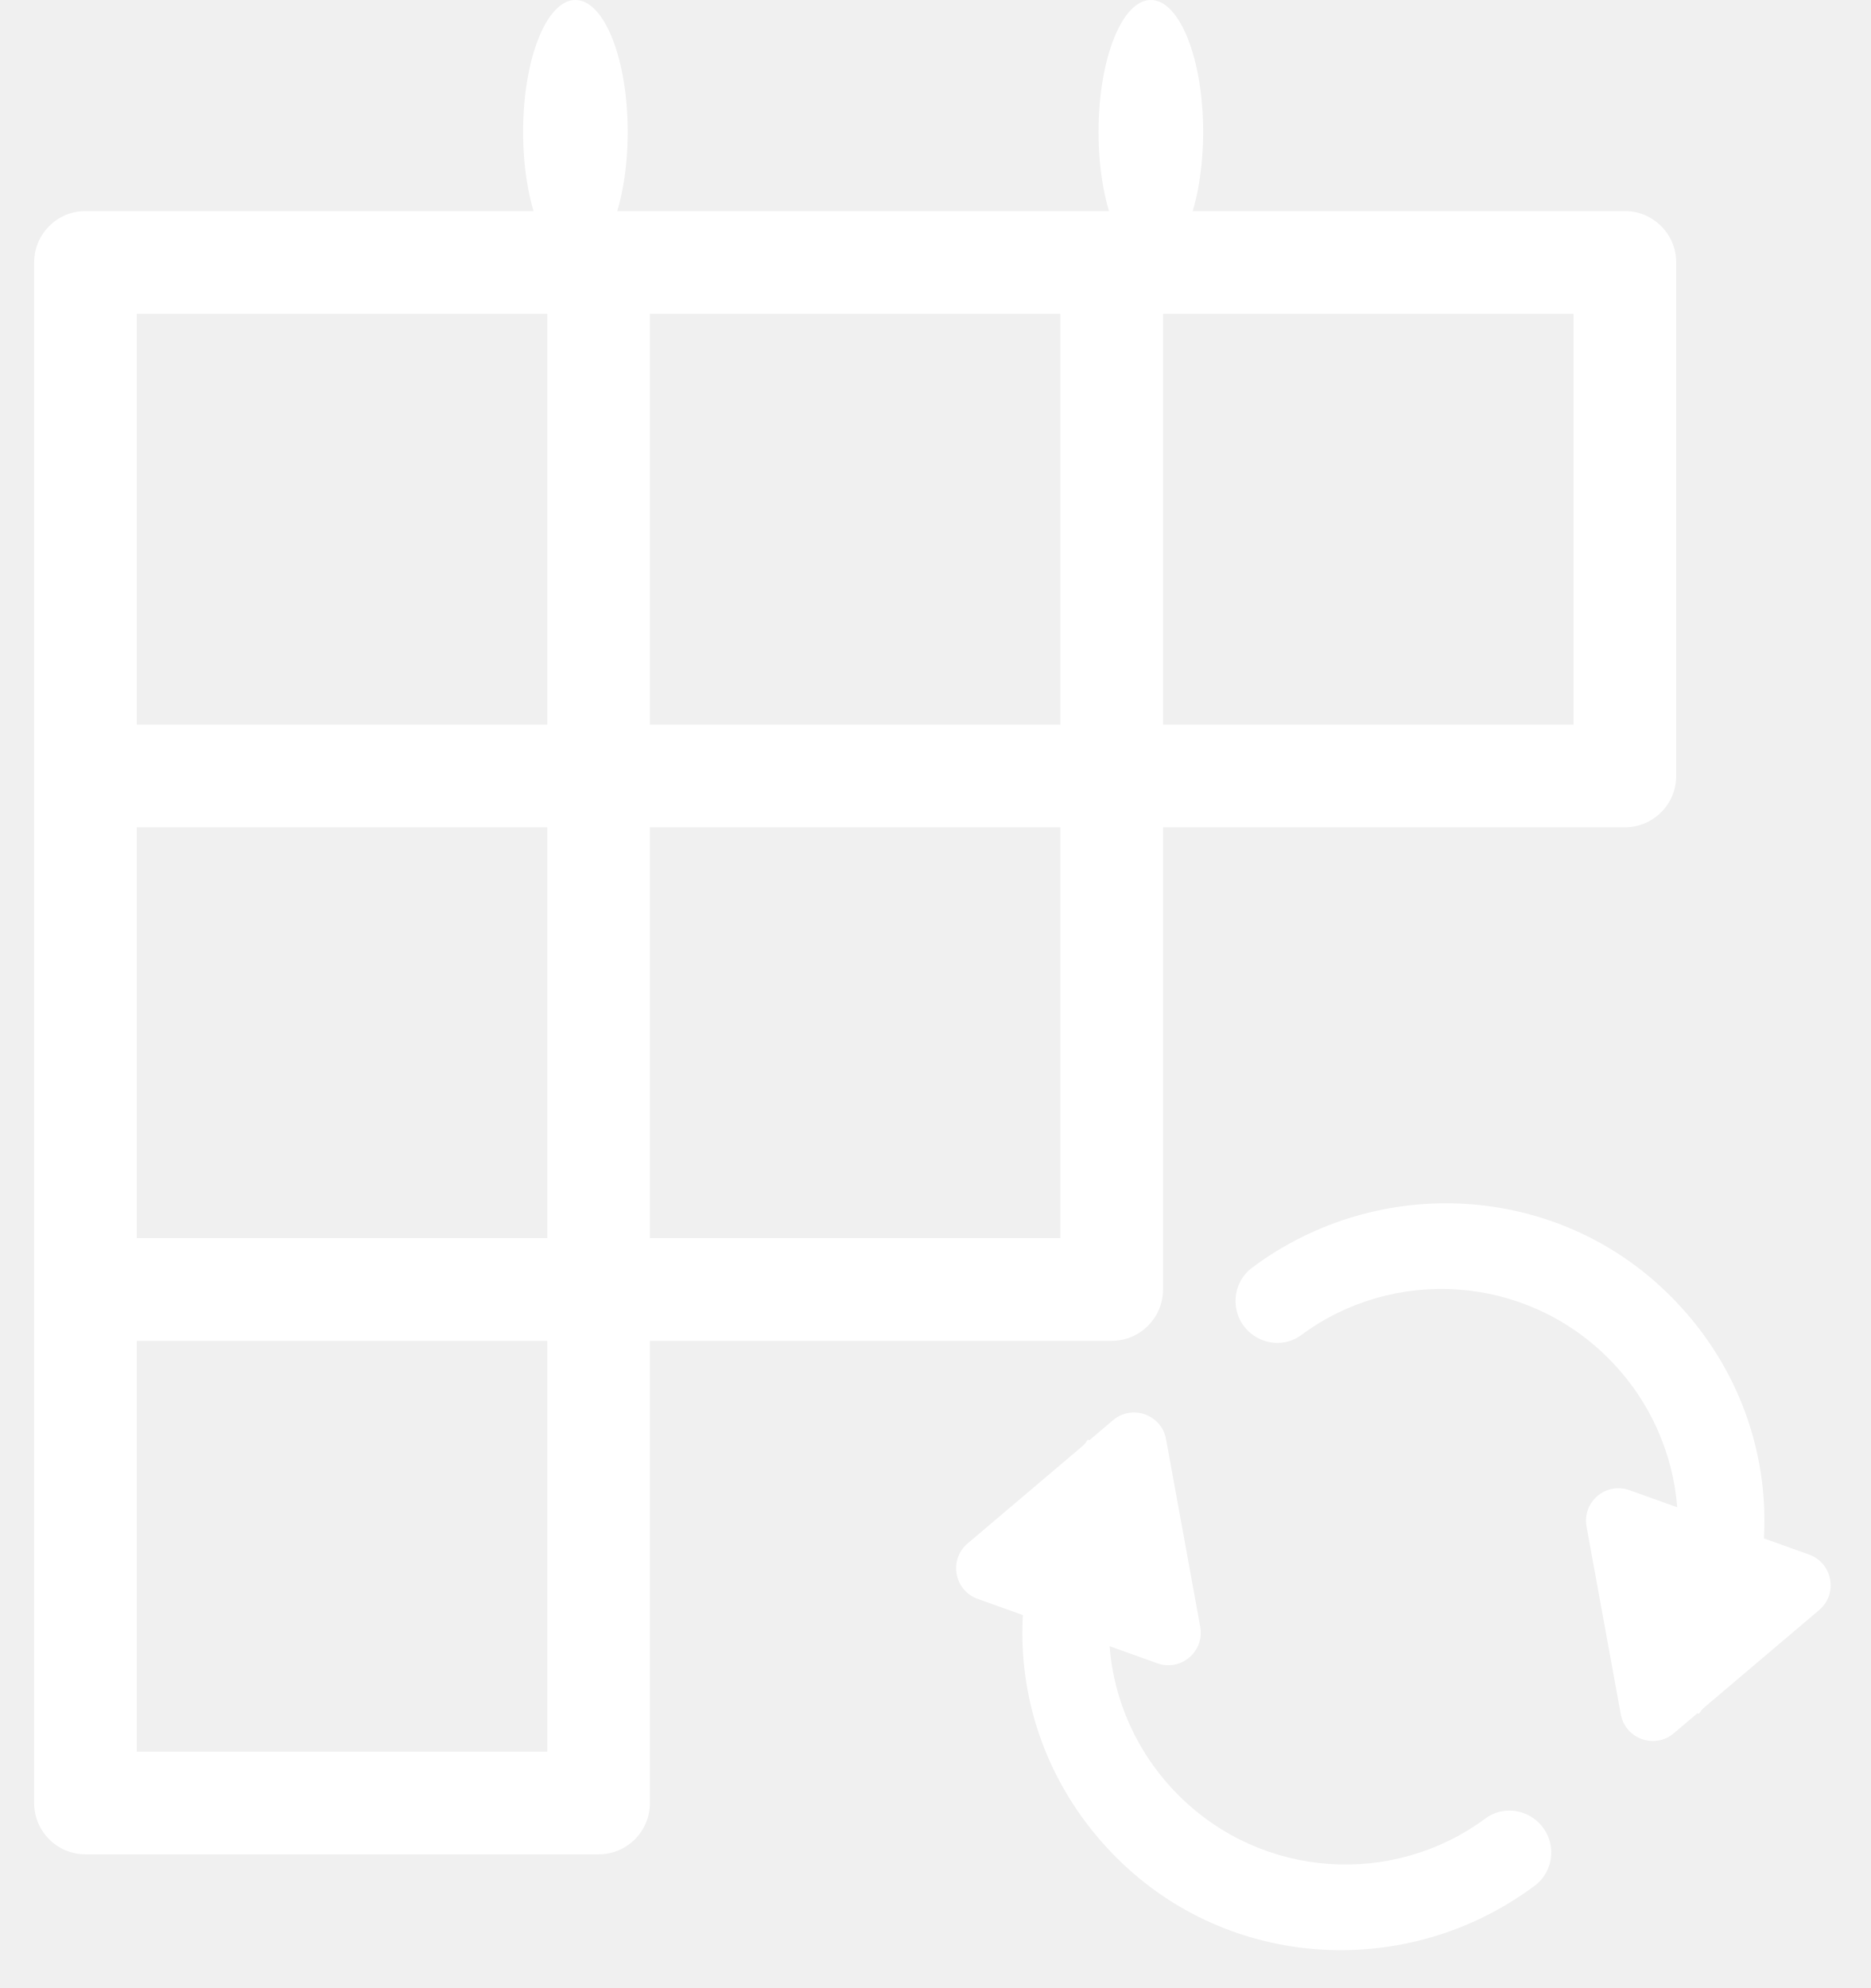
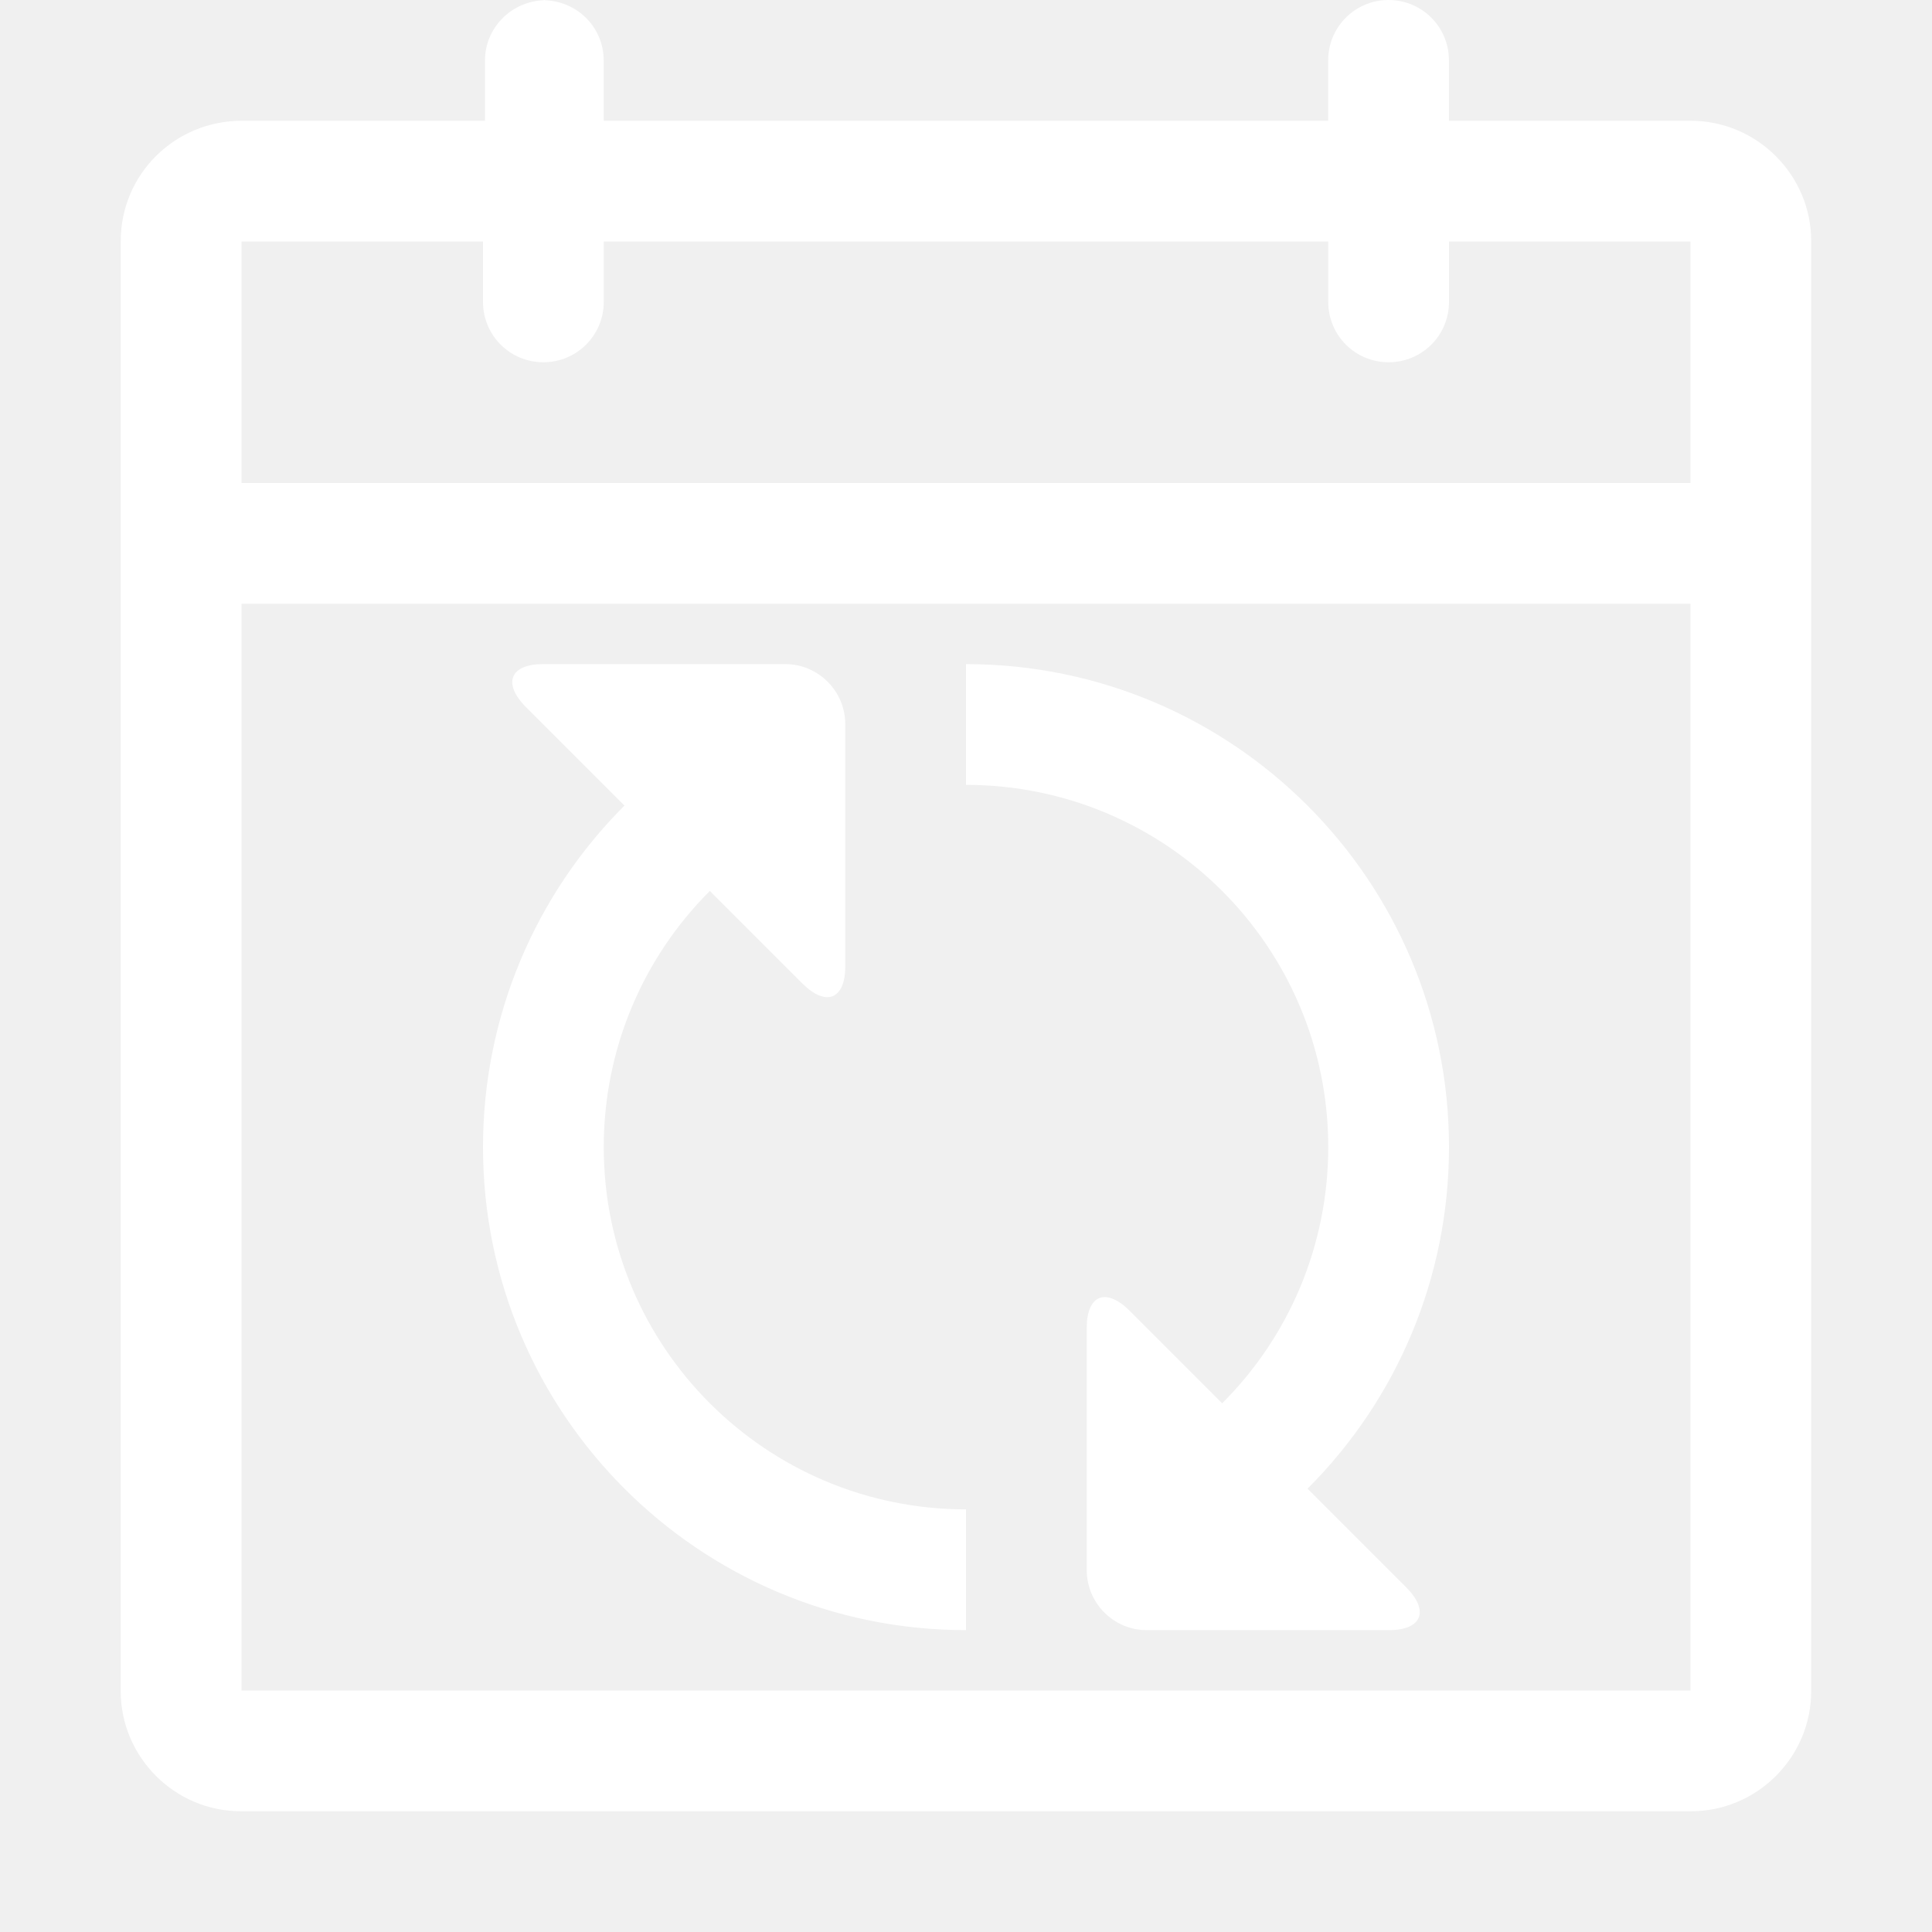
- <svg xmlns="http://www.w3.org/2000/svg" width="32px" height="34px" viewBox="0 0 32 34" version="1.1">
-   <defs />
-   <g id="Design" stroke="none" stroke-width="1" fill="none" fill-rule="evenodd">
-     <g id="2b-Ungoogle" transform="translate(-744, -808)" fill="#FFFFFF">
-       <g id="Section-1" transform="translate(0, 678)">
-         <g id="2" transform="translate(744, 128)">
-           <g id="Icon" transform="translate(0, 2)">
-             <path d="M26.913,12.393 L19.892,12.393 L19.892,5.367 L26.913,5.367 L26.913,12.393 Z M18.136,21.175 L11.115,21.175 L11.115,14.149 L18.136,14.149 L18.136,21.175 Z M9.36,29.958 L2.339,29.958 L2.339,22.932 L9.36,22.932 L9.36,29.958 Z M2.339,5.367 L9.36,5.367 L9.36,12.393 L2.339,12.393 L2.339,5.367 Z M2.339,14.149 L9.36,14.149 L9.36,21.175 L2.339,21.175 L2.339,14.149 Z M18.136,12.393 L11.115,12.393 L11.115,5.367 L18.136,5.367 L18.136,12.393 Z M27.791,3.61 L1.462,3.61 C0.977,3.61 0.584,4.003 0.584,4.488 L0.584,30.836 C0.584,31.321 0.977,31.714 1.462,31.714 L10.238,31.714 C10.723,31.714 11.116,31.321 11.116,30.836 L11.116,22.932 L19.014,22.932 C19.499,22.932 19.892,22.538 19.892,22.053 L19.892,14.149 L27.791,14.149 C28.276,14.149 28.669,13.756 28.669,13.271 L28.669,4.488 C28.669,4.003 28.276,3.61 27.791,3.61 L27.791,3.61 Z" id="Fill-1" />
-             <rect id="Rectangle-37" x="8.947" y="0" width="1.789" height="4.512" rx="3" />
-             <rect id="Rectangle-37-Copy" x="18.789" y="0" width="1.789" height="4.512" rx="3" />
-             <g id="Page-1" transform="translate(24.27413, 26.89474) rotate(-315) translate(-24.27413, -26.89474) translate(18.45834, 19.67523)">
-               <path d="M5.507,0.837 C2.766,0.837 0.496,2.885 0.108,5.553 C0.046,5.982 0.382,6.367 0.816,6.367 L0.816,6.367 C1.163,6.367 1.467,6.117 1.517,5.774 C1.805,3.832 3.481,2.341 5.507,2.341 C7.533,2.341 9.21,3.807 9.497,5.749 C9.497,5.749 9.797,5.719 10.145,5.719 C10.581,5.655 10.906,5.546 10.906,5.546 C10.519,2.81 8.258,0.837 5.507,0.837" id="Fill-1" />
-               <path d="M10.838,6.085 C10.803,6.511 10.319,6.739 9.967,6.496 L8.625,5.568 L7.283,4.64 C6.931,4.396 6.975,3.864 7.362,3.681 L8.838,2.984 L10.313,2.288 C10.7,2.105 11.141,2.409 11.106,2.836 L10.972,4.46 L10.838,6.085 Z" id="Fill-4" />
-               <path d="M5.6,14.329 C8.342,14.329 10.611,12.281 10.999,9.612 C11.062,9.183 10.726,8.799 10.292,8.799 L10.292,8.799 C9.944,8.799 9.641,9.049 9.59,9.392 C9.303,11.333 7.626,12.824 5.6,12.824 C3.575,12.824 1.898,11.359 1.61,9.417 C1.61,9.417 1.31,9.446 0.963,9.446 C0.526,9.51 0.201,9.619 0.201,9.619 C0.588,12.355 2.849,14.329 5.6,14.329" id="Fill-7" />
-               <path d="M0.27,9.081 C0.305,8.654 0.789,8.426 1.141,8.669 L2.483,9.597 L3.824,10.525 C4.176,10.769 4.132,11.302 3.745,11.485 L2.27,12.181 L0.794,12.878 C0.407,13.061 -0.033,12.756 0.002,12.33 L0.136,10.705 L0.27,9.081 Z" id="Fill-9" />
-             </g>
-           </g>
-         </g>
-       </g>
-     </g>
+ <svg xmlns="http://www.w3.org/2000/svg" width="32" height="32" viewBox="0 0 32 32">
+   <g fill="#fff">
+     <path d="M28.001 2h-4.002v-1c0-.556-.448-1-1-1-.556 0-1 .448-1 1v1h-12v-1c0-.548-.438-.982-.983-.996-.539.014-.983.452-.983.996v1h-4.024c-1.119 0-2.009.891-2.009 1.991h-.001v24.018c0 1.091.891 1.991 1.991 1.991h24.018c1.092 0 1.991-.891 1.991-1.991v-24.018c0-1.091-.895-1.991-1.998-1.991zm-.001 26h-24v-18h24v18zm0-20h-24v-4h4v1c0 .552.444 1 1 1 .552 0 1-.444 1-1v-1h12v1c0 .552.443 1 1 1 .552 0 1-.444 1-1v-1h4v4zM8.993 0l.023.004.023-.004h-.046zM21.657 24.657c1.482-1.48 2.343-3.498 2.343-5.657 0-4.418-3.582-8-8-8v2c3.314 0 6 2.686 6 6 0 1.62-.645 3.132-1.757 4.243l-1.531-1.531c-.389-.389-.712-.269-.712.279v4.018c0 .54.443.991.991.991h4.018c.54 0 .673-.318.279-.712l-1.631-1.631zm-9.9-9.9l1.531 1.531c.389.389.712.269.712-.279v-4.018c0-.54-.444-.991-.991-.991h-4.018c-.54 0-.672.319-.279.712l1.631 1.631c-1.481 1.48-2.343 3.498-2.343 5.657 0 4.418 3.582 8 8 8v-2c-3.314 0-6-2.686-6-6 0-1.62.645-3.132 1.757-4.243z" />
  </g>
</svg>
